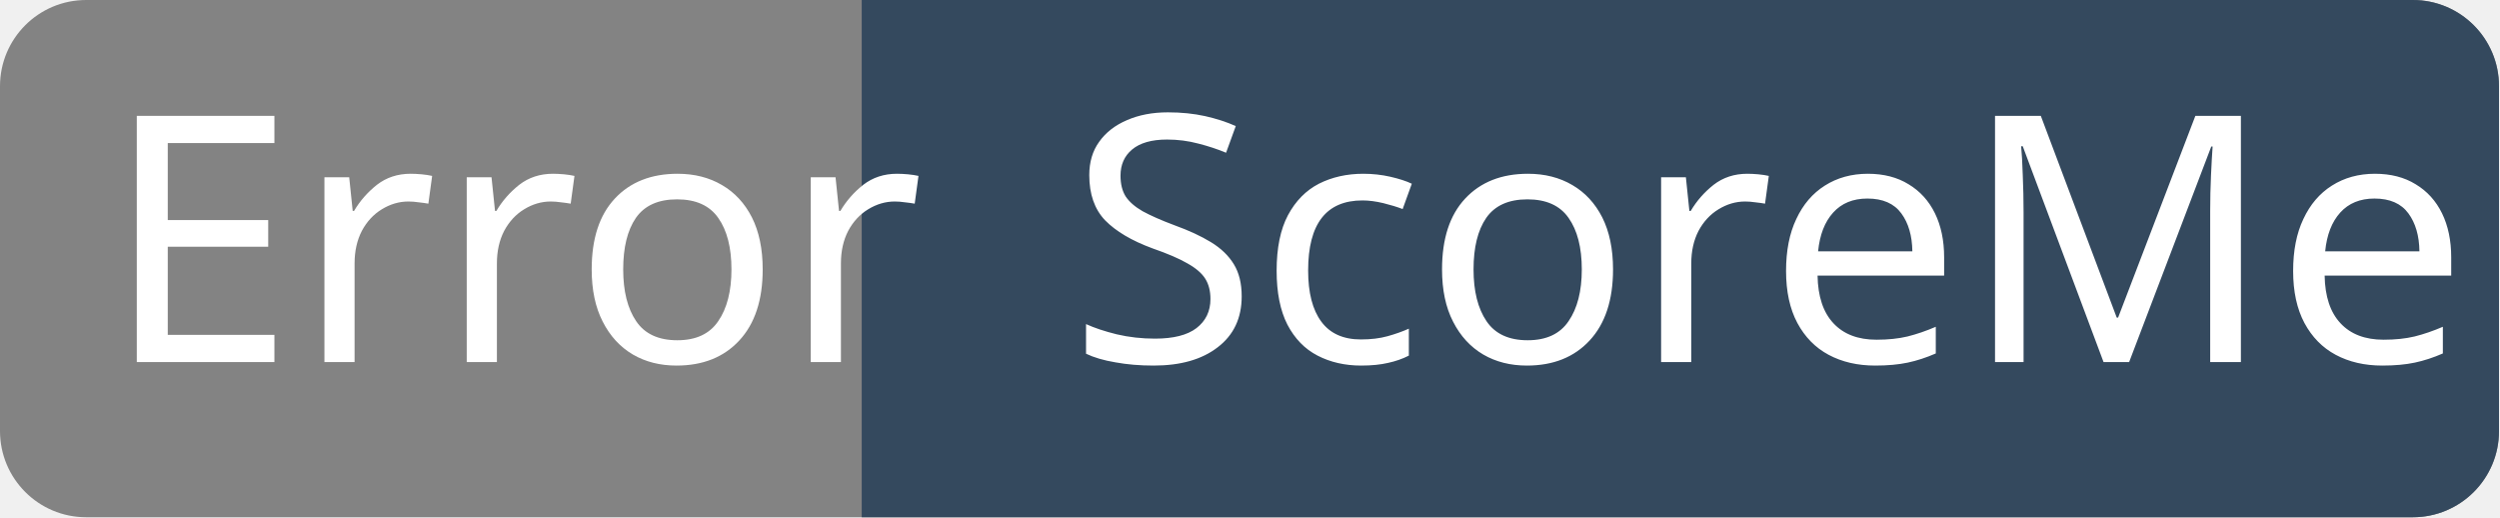
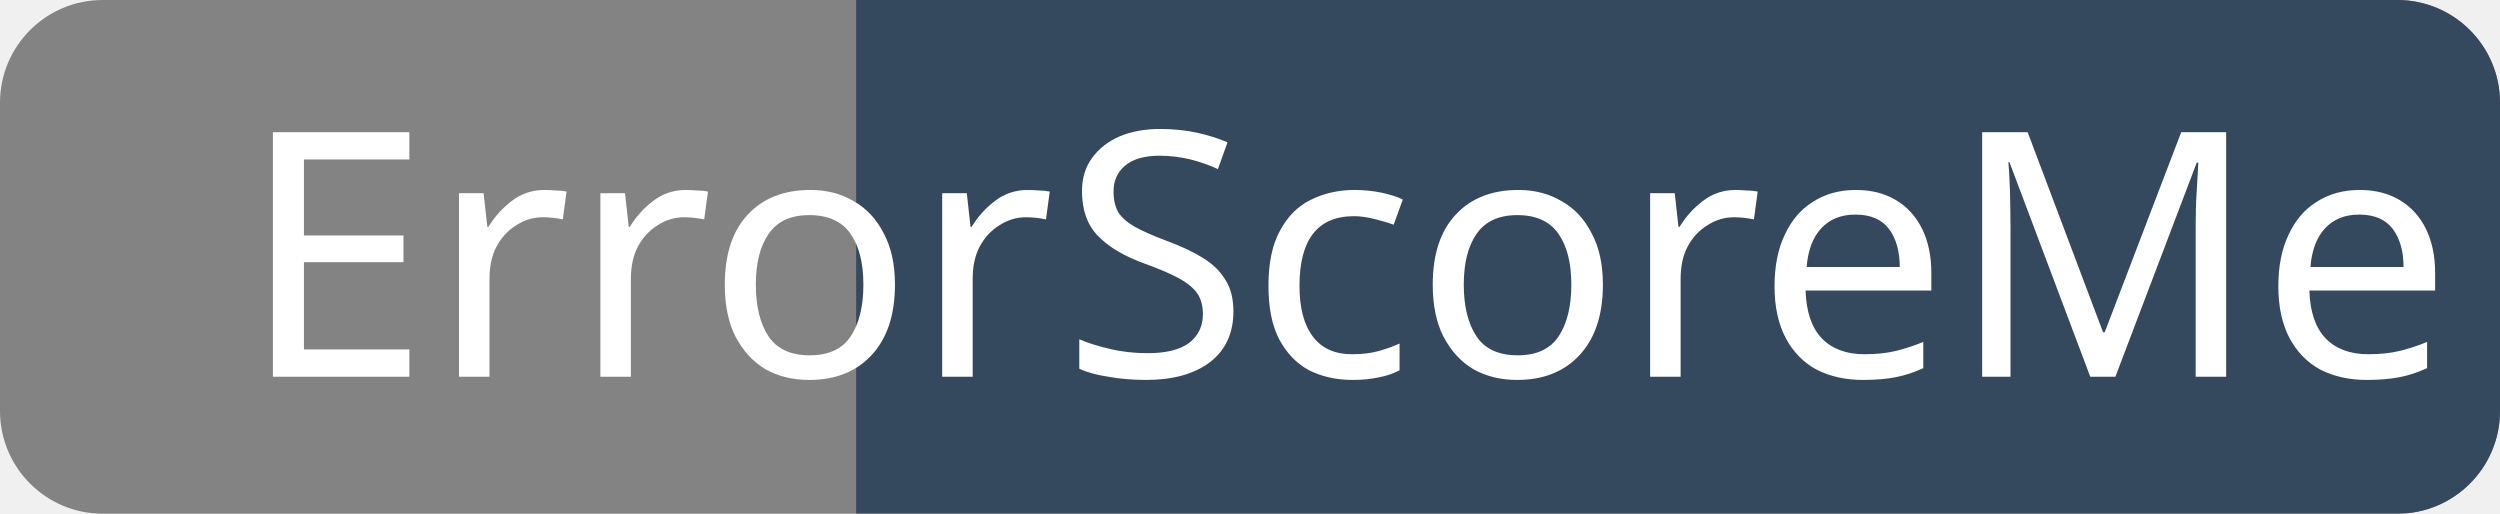
- <svg xmlns="http://www.w3.org/2000/svg" xmlns:xlink="http://www.w3.org/1999/xlink" width="145px" height="30px" version="1.1">
+ <svg xmlns="http://www.w3.org/2000/svg" xmlns:xlink="http://www.w3.org/1999/xlink" width="73px" height="15px" viewBox="0 0 73 15" version="1.1">
  <defs>
-     <rect id="path-1" x="0" y="0" width="145" height="30" rx="5" />
+     <rect id="path-1" x="0" y="0" width="73" height="15" rx="3" />
  </defs>
  <g id="Page-1" stroke="none" stroke-width="1" fill="none" fill-rule="evenodd">
-     <g id="Desktop" transform="translate(-323, -1520)">
-       <g id="green-badge" transform="translate(323, 1520)">
+     <g id="Desktop" transform="translate(-452, -1325)">
+       <g id="green-badge" transform="translate(452, 1325)">
        <mask id="mask-2" fill="white">
          <use xlink:href="#path-1" />
        </mask>
        <use id="Rectangle-6" fill="#838383" xlink:href="#path-1" />
-         <rect id="Rectangle-7" fill="#34495E" mask="url(#mask-2)" x="50" y="-20" width="95" height="71" />
-         <text id="Error" mask="url(#mask-2)" font-family="Brandon Grotesque" font-size="20" font-weight="normal" fill="#FFFFFF">
-           <tspan x="6" y="21">Error</tspan>
+         <rect id="Rectangle-7" fill="#34495E" mask="url(#mask-2)" x="25" y="0" width="48" height="15" />
+         <text id="Error" mask="url(#mask-2)" font-family="Brandon Grotesque" font-size="10" font-weight="normal" fill="#FFFFFF">
+           <tspan x="7" y="11">Error</tspan>
        </text>
-         <text id="ScoreMe" mask="url(#mask-2)" font-family="Brandon Grotesque" font-size="20" font-weight="normal" fill="#FFFFFF">
-           <tspan x="62" y="21">ScoreMe</tspan>
+         <text id="ScoreMe" mask="url(#mask-2)" font-family="Brandon Grotesque" font-size="10" font-weight="normal" fill="#FFFFFF">
+           <tspan x="31" y="11">ScoreMe</tspan>
        </text>
      </g>
    </g>
  </g>
</svg>
